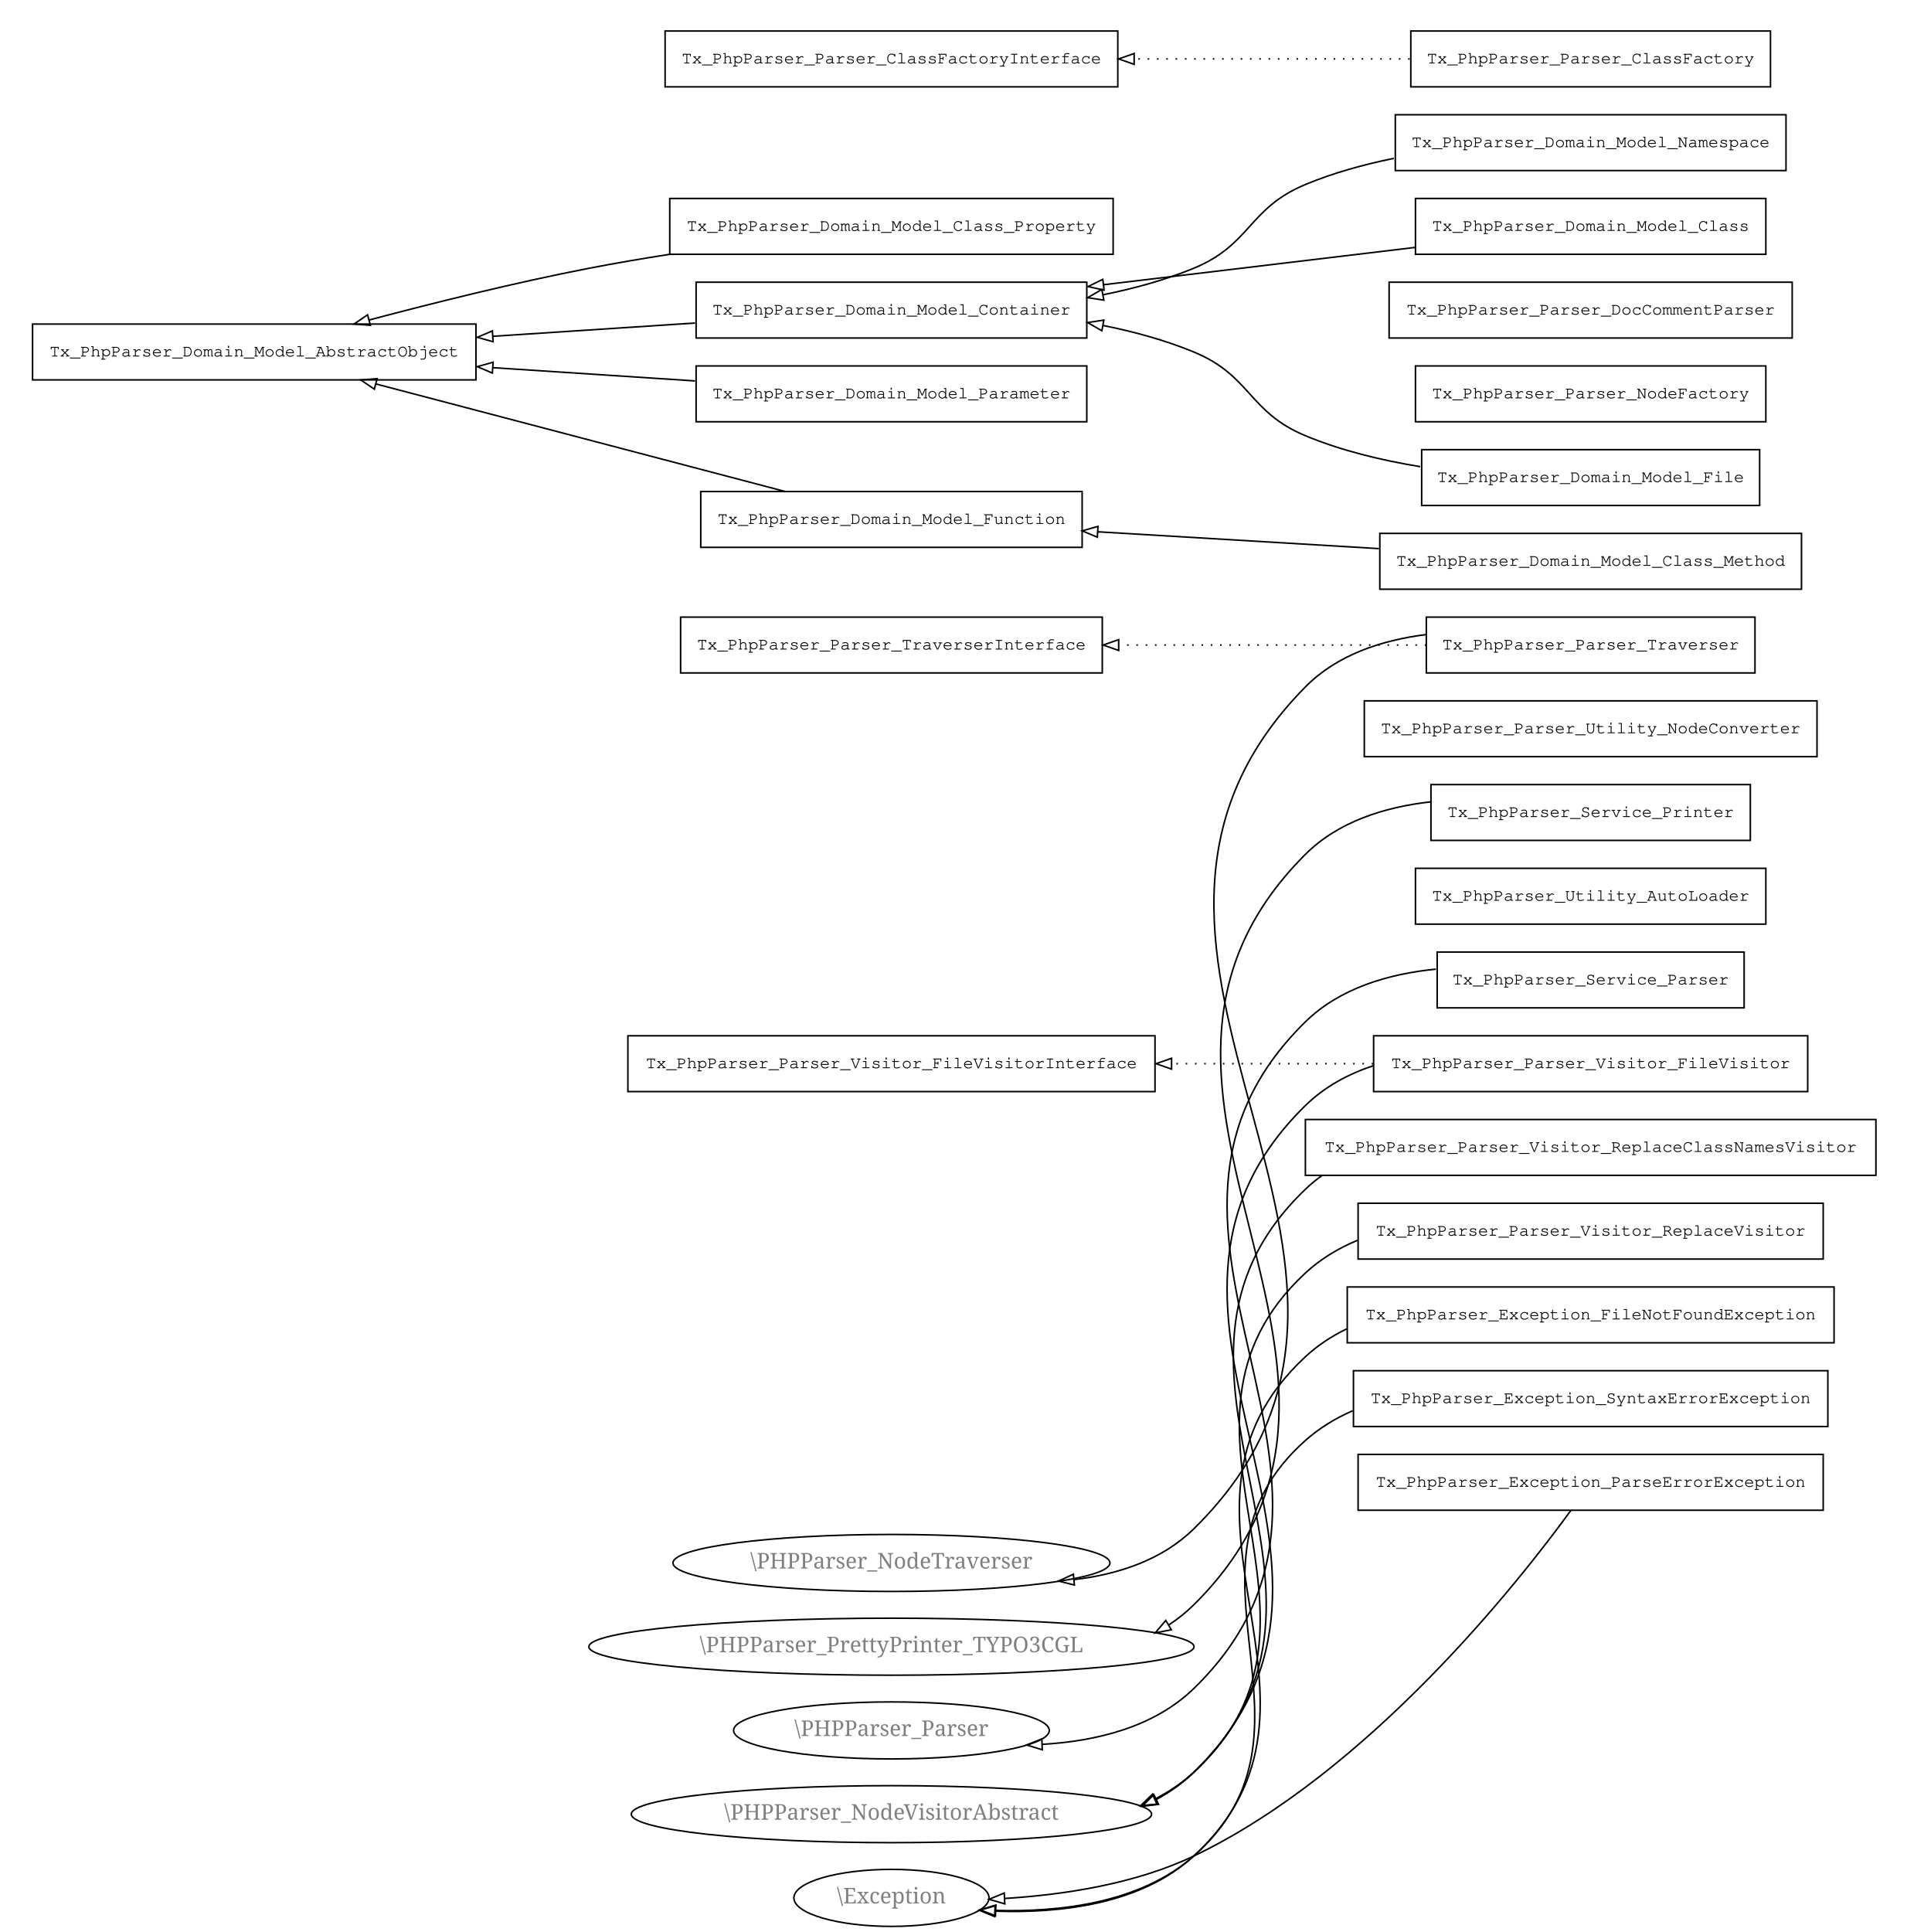
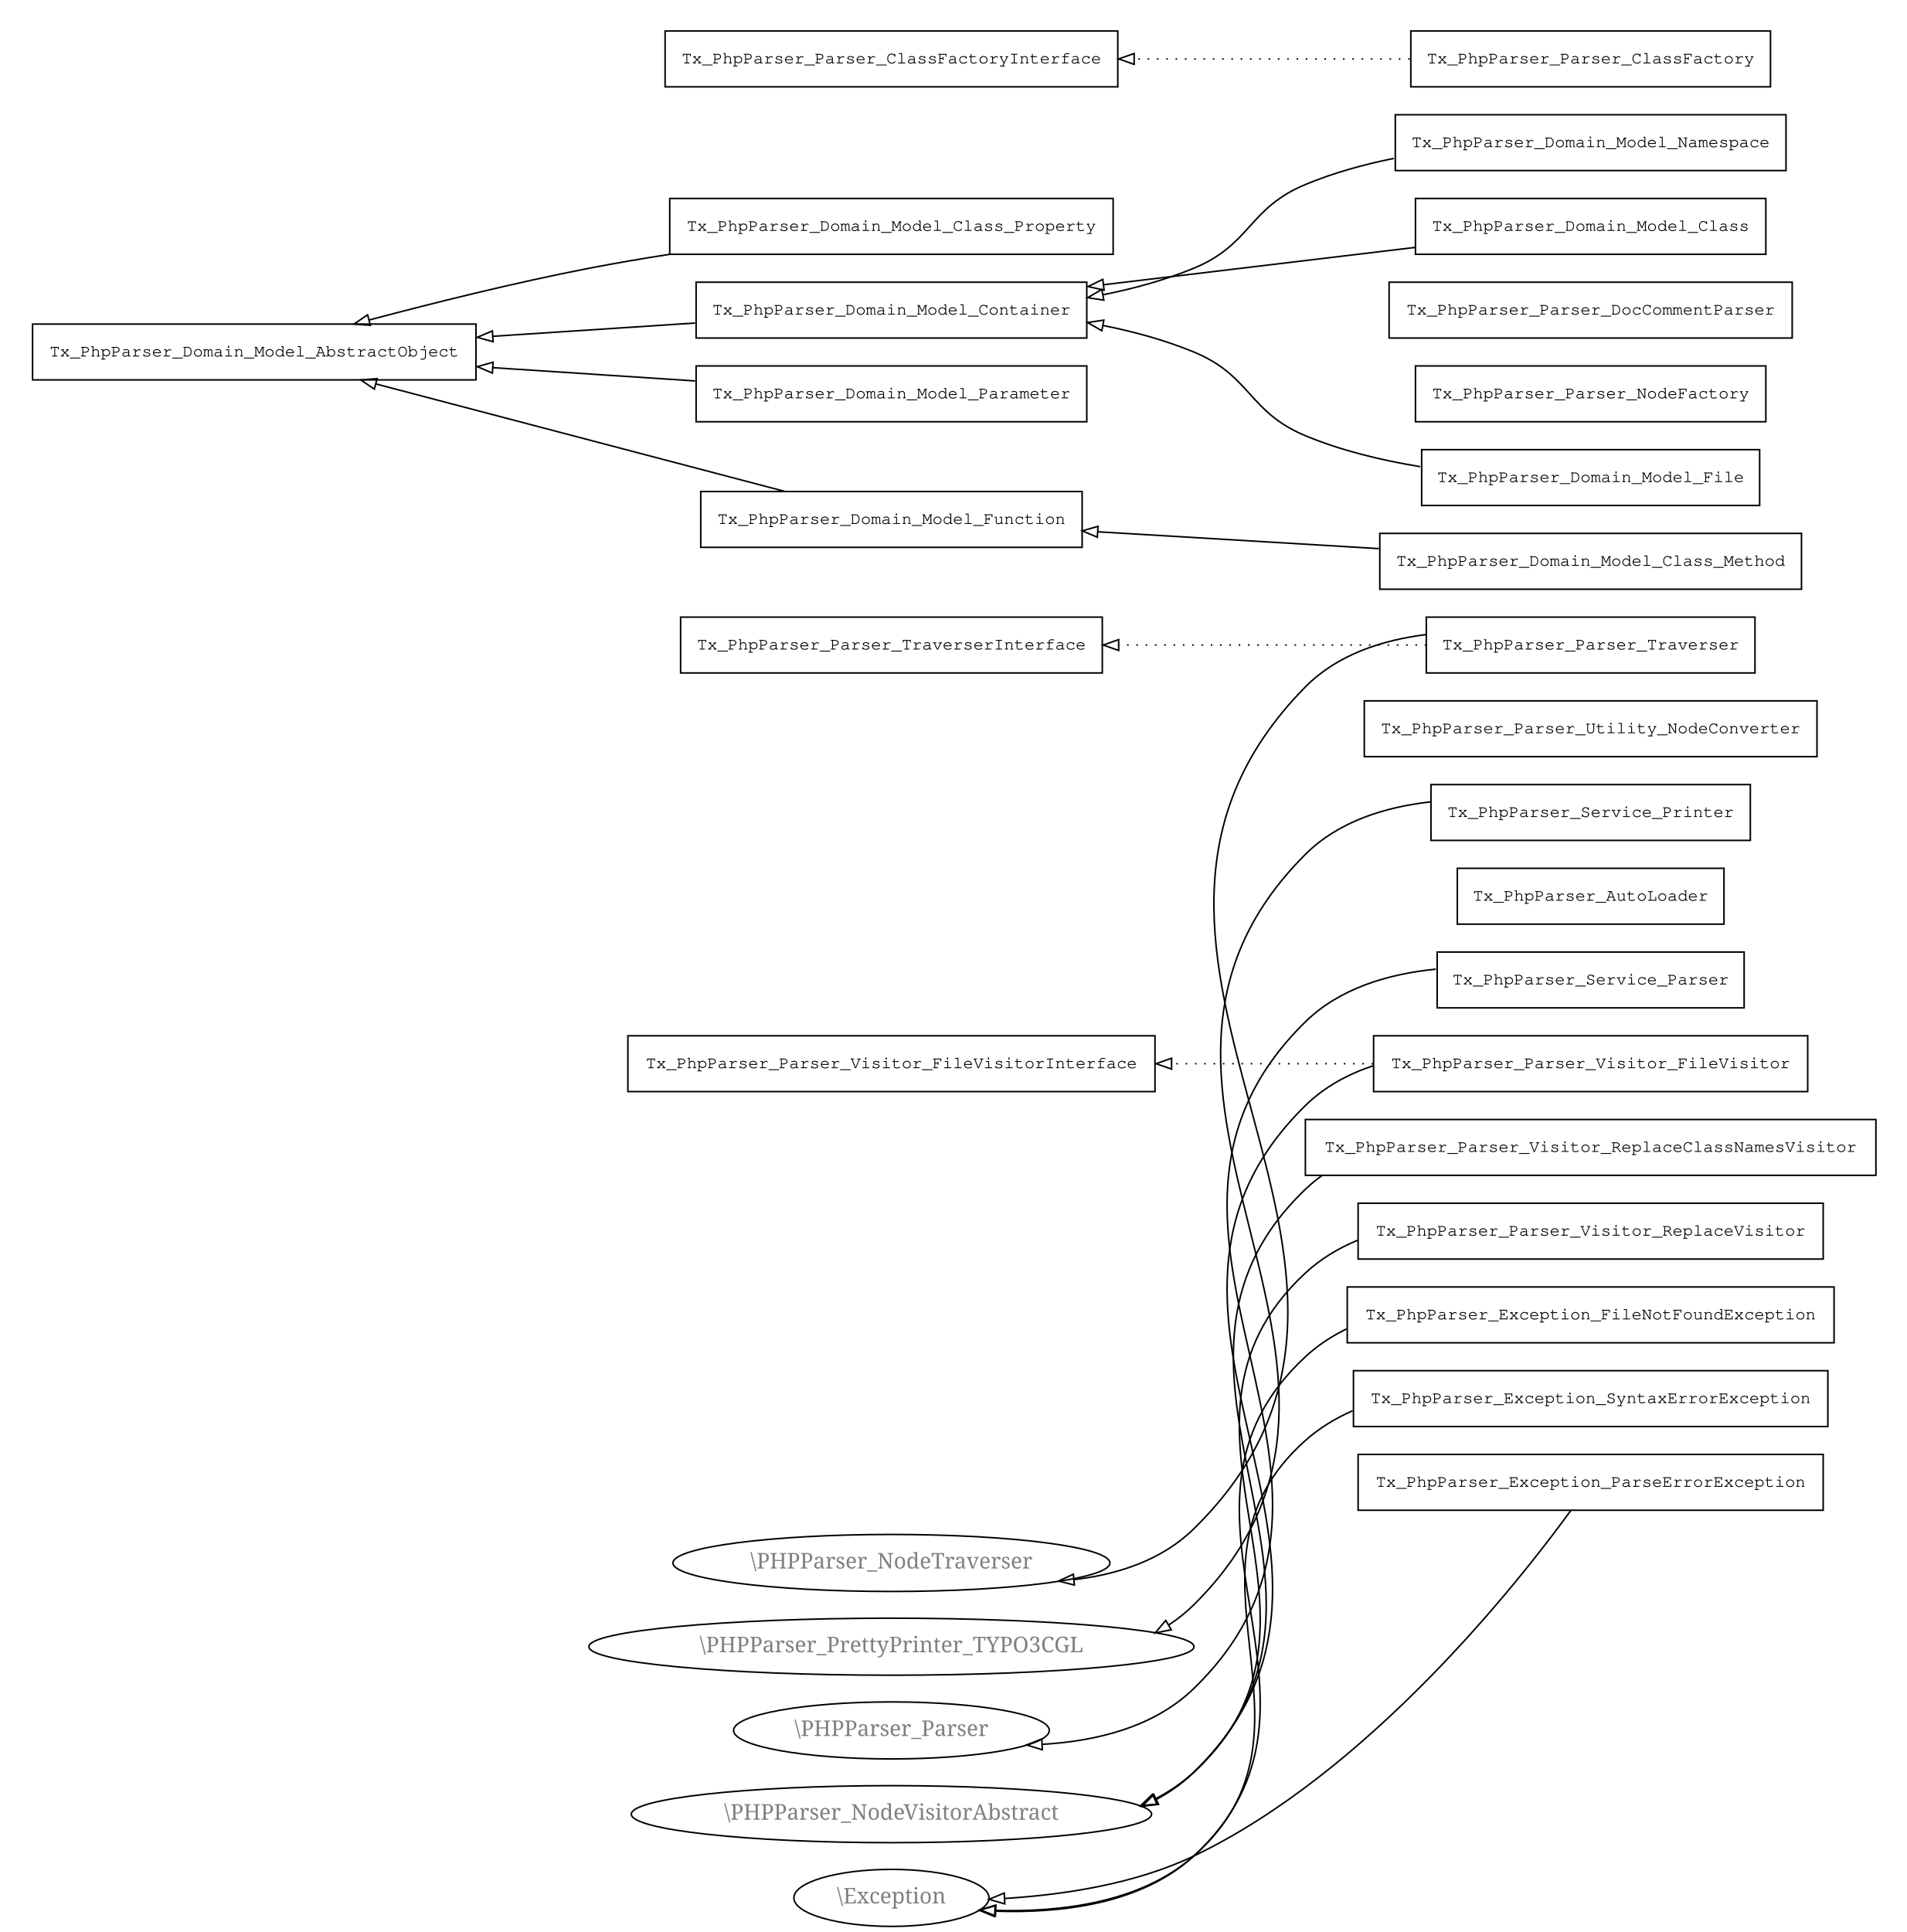
<svg xmlns="http://www.w3.org/2000/svg" xmlns:xlink="http://www.w3.org/1999/xlink" width="1230pt" height="1246pt" viewBox="0.00 0.00 1230.00 1246.00">
  <g id="graph1" class="graph" transform="scale(1 1) rotate(0) translate(4 1242)">
    <polygon fill="white" stroke="white" points="-4,5 -4,-1242 1227,-1242 1227,5 -4,5" />
    <g id="graph2" class="cluster">
      <polyline fill="none" stroke="none" points="20,-260 1202,-260 " />
      <path fill="none" stroke="none" d="M1202,-260C1208,-260 1214,-266 1214,-272" />
      <polyline fill="none" stroke="none" points="1214,-272 1214,-1218 " />
      <path fill="none" stroke="none" d="M1214,-1218C1214,-1224 1208,-1230 1202,-1230" />
      <polyline fill="none" stroke="none" points="1202,-1230 20,-1230 " />
      <path fill="none" stroke="none" d="M20,-1230C14,-1230 8,-1224 8,-1218" />
      <polyline fill="none" stroke="none" points="8,-1218 8,-272 " />
      <path fill="none" stroke="none" d="M8,-272C8,-266 14,-260 20,-260" />
    </g>
    <g id="node2" class="node">
      <a xlink:href="Service.Printer.html" xlink:title="Tx_PhpParser_Service_Printer" target="_parent">
        <polygon fill="none" stroke="black" points="1125,-736 919,-736 919,-700 1125,-700 1125,-736" />
        <text text-anchor="middle" x="1022" y="-715.1" font-family="Courier,monospace" font-size="11.00">Tx_PhpParser_Service_Printer</text>
      </a>
    </g>
    <g id="node29" class="node">
      <ellipse fill="none" stroke="black" cx="571" cy="-180" rx="195.161" ry="18.385" />
      <text text-anchor="middle" x="571" y="-176.4" font-family="Times Roman,serif" font-size="14.00" fill="gray">\PHPParser_PrettyPrinter_TYPO3CGL</text>
    </g>
    <g id="edge3" class="edge">
      <path fill="none" stroke="black" d="M918.575,-724.844C889.024,-721.473 859.139,-712.097 838,-691 684.068,-537.372 920.554,-360.003 766,-207 761.023,-202.073 755.593,-197.761 749.815,-193.999" />
      <polygon fill="none" stroke="black" points="751.504,-190.932 741.112,-188.871 747.951,-196.963 751.504,-190.932" />
    </g>
    <g id="node3" class="node">
      <a xlink:href="Service.Parser.html" xlink:title="Tx_PhpParser_Service_Parser" target="_parent">
        <polygon fill="none" stroke="black" points="1121,-628 923,-628 923,-592 1121,-592 1121,-628" />
        <text text-anchor="middle" x="1022" y="-607.1" font-family="Courier,monospace" font-size="11.00">Tx_PhpParser_Service_Parser</text>
      </a>
    </g>
    <g id="node31" class="node">
      <ellipse fill="none" stroke="black" cx="571" cy="-126" rx="101.823" ry="18.385" />
      <text text-anchor="middle" x="571" y="-122.4" font-family="Times Roman,serif" font-size="14.00" fill="gray">\PHPParser_Parser</text>
    </g>
    <g id="edge5" class="edge">
      <path fill="none" stroke="black" d="M922.161,-616.966C891.546,-613.915 860.137,-604.694 838,-583 699.606,-447.374 904.943,-288.064 766,-153 740.461,-128.174 703.4,-119.086 668.431,-117.037" />
      <polygon fill="none" stroke="black" points="668.281,-113.528 658.149,-116.628 668.002,-120.523 668.281,-113.528" />
    </g>
    <g id="node4" class="node">
      <a xlink:href="Parser.Traverser.html" xlink:title="Tx_PhpParser_Parser_Traverser" target="_parent">
        <polygon fill="none" stroke="black" points="1128,-844 916,-844 916,-808 1128,-808 1128,-844" />
        <text text-anchor="middle" x="1022" y="-823.1" font-family="Courier,monospace" font-size="11.00">Tx_PhpParser_Parser_Traverser</text>
      </a>
    </g>
    <g id="node13" class="node">
      <a xlink:href="Parser.TraverserInterface.html" xlink:title="Tx_PhpParser_Parser_TraverserInterface" target="_parent">
        <polygon fill="none" stroke="black" points="707,-844 435,-844 435,-808 707,-808 707,-844" />
        <text text-anchor="middle" x="571" y="-823.1" font-family="Courier,monospace" font-size="11.00">Tx_PhpParser_Parser_TraverserInterface</text>
      </a>
    </g>
    <g id="edge37" class="edge">
      <path fill="none" stroke="black" stroke-dasharray="1,5" d="M915.976,-826C856.903,-826 782.45,-826 717.845,-826" />
      <polygon fill="none" stroke="black" points="717.565,-822.5 707.565,-826 717.564,-829.5 717.565,-822.5" />
    </g>
    <g id="node33" class="node">
      <ellipse fill="none" stroke="black" cx="571" cy="-234" rx="140.922" ry="18.385" />
      <text text-anchor="middle" x="571" y="-230.4" font-family="Times Roman,serif" font-size="14.00" fill="gray">\PHPParser_NodeTraverser</text>
    </g>
    <g id="edge7" class="edge">
      <path fill="none" stroke="black" d="M915.973,-832.762C887.203,-829.168 858.404,-819.689 838,-799 667.056,-625.668 939.811,-426.457 766,-256 745.493,-235.888 717.343,-226.637 688.809,-223.275" />
      <polygon fill="none" stroke="black" points="688.996,-219.777 678.712,-222.323 688.339,-226.746 688.996,-219.777" />
    </g>
    <g id="node5" class="node">
      <a xlink:href="Parser.DocCommentParser.html" xlink:title="Tx_PhpParser_Parser_DocCommentParser" target="_parent">
        <polygon fill="none" stroke="black" points="1152,-1060 892,-1060 892,-1024 1152,-1024 1152,-1060" />
        <text text-anchor="middle" x="1022" y="-1039.1" font-family="Courier,monospace" font-size="11.00">Tx_PhpParser_Parser_DocCommentParser</text>
      </a>
    </g>
    <g id="node6" class="node">
      <a xlink:href="Parser.ClassFactoryInterface.html" xlink:title="Tx_PhpParser_Parser_ClassFactoryInterface" target="_parent">
        <polygon fill="none" stroke="black" points="717,-1222 425,-1222 425,-1186 717,-1186 717,-1222" />
        <text text-anchor="middle" x="571" y="-1201.1" font-family="Courier,monospace" font-size="11.00">Tx_PhpParser_Parser_ClassFactoryInterface</text>
      </a>
    </g>
    <g id="node7" class="node">
      <a xlink:href="Parser.NodeFactory.html" xlink:title="Tx_PhpParser_Parser_NodeFactory" target="_parent">
        <polygon fill="none" stroke="black" points="1135,-1006 909,-1006 909,-970 1135,-970 1135,-1006" />
        <text text-anchor="middle" x="1022" y="-985.1" font-family="Courier,monospace" font-size="11.00">Tx_PhpParser_Parser_NodeFactory</text>
      </a>
    </g>
    <g id="node8" class="node">
      <a xlink:href="Parser.Visitor.ReplaceVisitor.html" xlink:title="Tx_PhpParser_Parser_Visitor_ReplaceVisitor" target="_parent">
        <polygon fill="none" stroke="black" points="1172,-466 872,-466 872,-430 1172,-430 1172,-466" />
        <text text-anchor="middle" x="1022" y="-445.1" font-family="Courier,monospace" font-size="11.00">Tx_PhpParser_Parser_Visitor_ReplaceVisitor</text>
      </a>
    </g>
    <g id="node35" class="node">
      <ellipse fill="none" stroke="black" cx="571" cy="-72" rx="167.792" ry="18.385" />
      <text text-anchor="middle" x="571" y="-68.4" font-family="Times Roman,serif" font-size="14.00" fill="gray">\PHPParser_NodeVisitorAbstract</text>
    </g>
    <g id="edge9" class="edge">
      <path fill="none" stroke="black" d="M871.621,-442.099C859.291,-436.986 847.82,-430.116 838,-421 730.527,-321.228 873.877,-198.335 766,-99 758.457,-92.055 750.005,-86.366 740.959,-81.736" />
      <polygon fill="none" stroke="black" points="742.271,-78.486 731.727,-77.451 739.324,-84.836 742.271,-78.486" />
    </g>
    <g id="node9" class="node">
      <a xlink:href="Parser.Visitor.FileVisitor.html" xlink:title="Tx_PhpParser_Parser_Visitor_FileVisitor" target="_parent">
        <polygon fill="none" stroke="black" points="1162,-574 882,-574 882,-538 1162,-538 1162,-574" />
        <text text-anchor="middle" x="1022" y="-553.1" font-family="Courier,monospace" font-size="11.00">Tx_PhpParser_Parser_Visitor_FileVisitor</text>
      </a>
    </g>
    <g id="node10" class="node">
      <a xlink:href="Parser.Visitor.FileVisitorInterface.html" xlink:title="Tx_PhpParser_Parser_Visitor_FileVisitorInterface" target="_parent">
        <polygon fill="none" stroke="black" points="741,-574 401,-574 401,-538 741,-538 741,-574" />
        <text text-anchor="middle" x="571" y="-553.1" font-family="Courier,monospace" font-size="11.00">Tx_PhpParser_Parser_Visitor_FileVisitorInterface</text>
      </a>
    </g>
    <g id="edge39" class="edge">
      <path fill="none" stroke="black" stroke-dasharray="1,5" d="M881.773,-556C840.632,-556 795.049,-556 751.758,-556" />
      <polygon fill="none" stroke="black" points="751.687,-552.5 741.687,-556 751.687,-559.5 751.687,-552.5" />
    </g>
    <g id="edge11" class="edge">
      <path fill="none" stroke="black" d="M881.907,-554.739C865.553,-549.306 850.337,-541.09 838,-529 699.606,-393.374 904.943,-234.064 766,-99 758.74,-91.943 750.549,-86.157 741.739,-81.444" />
      <polygon fill="none" stroke="black" points="743.261,-78.291 732.735,-77.08 740.208,-84.591 743.261,-78.291" />
    </g>
    <g id="node11" class="node">
      <a xlink:href="Parser.Visitor.ReplaceClassNamesVisitor.html" xlink:title="Tx_PhpParser_Parser_Visitor_ReplaceClassNamesVisitor" target="_parent">
        <polygon fill="none" stroke="black" points="1206,-520 838,-520 838,-484 1206,-484 1206,-520" />
        <text text-anchor="middle" x="1022" y="-499.1" font-family="Courier,monospace" font-size="11.00">Tx_PhpParser_Parser_Visitor_ReplaceClassNamesVisitor</text>
      </a>
    </g>
    <g id="edge13" class="edge">
      <path fill="none" stroke="black" d="M848.732,-483.894C844.97,-481.195 841.382,-478.238 838,-475 715.1,-357.333 889.377,-216.168 766,-99 758.658,-92.028 750.404,-86.308 741.548,-81.643" />
      <polygon fill="none" stroke="black" points="743.034,-78.474 732.501,-77.323 740.017,-84.791 743.034,-78.474" />
    </g>
    <g id="node12" class="node">
      <a xlink:href="Parser.Utility.NodeConverter.html" xlink:title="Tx_PhpParser_Parser_Utility_NodeConverter" target="_parent">
        <polygon fill="none" stroke="black" points="1168,-790 876,-790 876,-754 1168,-754 1168,-790" />
        <text text-anchor="middle" x="1022" y="-769.1" font-family="Courier,monospace" font-size="11.00">Tx_PhpParser_Parser_Utility_NodeConverter</text>
      </a>
    </g>
    <g id="node14" class="node">
      <a xlink:href="Parser.ClassFactory.html" xlink:title="Tx_PhpParser_Parser_ClassFactory" target="_parent">
        <polygon fill="none" stroke="black" points="1138,-1222 906,-1222 906,-1186 1138,-1186 1138,-1222" />
        <text text-anchor="middle" x="1022" y="-1201.1" font-family="Courier,monospace" font-size="11.00">Tx_PhpParser_Parser_ClassFactory</text>
      </a>
    </g>
    <g id="edge41" class="edge">
      <path fill="none" stroke="black" stroke-dasharray="1,5" d="M905.27,-1204C851.114,-1204 785.953,-1204 727.601,-1204" />
      <polygon fill="none" stroke="black" points="727.545,-1200.5 717.545,-1204 727.545,-1207.5 727.545,-1200.5" />
    </g>
    <g id="node15" class="node">
-       <a xlink:href="AutoLoader.html" xlink:title="Tx_PhpParser_Utility_AutoLoader" target="_parent">
-         <polygon fill="none" stroke="black" points="1135,-682 909,-682 909,-646 1135,-646 1135,-682" />
-         <text text-anchor="middle" x="1022" y="-661.1" font-family="Courier,monospace" font-size="11.00">Tx_PhpParser_Utility_AutoLoader</text>
+       <a xlink:href="AutoLoader.html" xlink:title="Tx_PhpParser_AutoLoader" target="_parent">
+         <polygon fill="none" stroke="black" points="1108,-682 936,-682 936,-646 1108,-646 1108,-682" />
+         <text text-anchor="middle" x="1022" y="-661.1" font-family="Courier,monospace" font-size="11.00">Tx_PhpParser_AutoLoader</text>
      </a>
    </g>
    <g id="node16" class="node">
      <a xlink:href="Exception.FileNotFoundException.html" xlink:title="Tx_PhpParser_Exception_FileNotFoundException" target="_parent">
        <polygon fill="none" stroke="black" points="1179,-412 865,-412 865,-376 1179,-376 1179,-412" />
        <text text-anchor="middle" x="1022" y="-391.1" font-family="Courier,monospace" font-size="11.00">Tx_PhpParser_Exception_FileNotFoundException</text>
      </a>
    </g>
    <g id="node39" class="node">
      <ellipse fill="none" stroke="black" cx="571" cy="-18" rx="62.932" ry="18.385" />
      <text text-anchor="middle" x="571" y="-14.4" font-family="Times Roman,serif" font-size="14.00" fill="gray">\Exception</text>
    </g>
    <g id="edge15" class="edge">
      <path fill="none" stroke="black" d="M864.592,-384.943C854.93,-380.254 845.927,-374.359 838,-367 730.527,-267.228 873.877,-144.335 766,-45 732.089,-13.774 679.781,-7.957 637.875,-9.443" />
      <polygon fill="none" stroke="black" points="637.55,-5.955 627.737,-9.949 637.9,-12.946 637.55,-5.955" />
    </g>
    <g id="node17" class="node">
      <a xlink:href="Exception.SyntaxErrorException.html" xlink:title="Tx_PhpParser_Exception_SyntaxErrorException" target="_parent">
        <polygon fill="none" stroke="black" points="1175,-358 869,-358 869,-322 1175,-322 1175,-358" />
        <text text-anchor="middle" x="1022" y="-337.1" font-family="Courier,monospace" font-size="11.00">Tx_PhpParser_Exception_SyntaxErrorException</text>
      </a>
    </g>
    <g id="edge17" class="edge">
      <path fill="none" stroke="black" d="M868.458,-332.155C857.39,-327.316 847.046,-321.047 838,-313 745.849,-231.026 858.482,-126.599 766,-45 731.67,-14.71 679.876,-8.727 638.294,-9.906" />
      <polygon fill="none" stroke="black" points="638.074,-6.412 628.232,-10.334 638.371,-13.406 638.074,-6.412" />
    </g>
    <g id="node18" class="node">
      <a xlink:href="Exception.ParseErrorException.html" xlink:title="Tx_PhpParser_Exception_ParseErrorException" target="_parent">
        <polygon fill="none" stroke="black" points="1172,-304 872,-304 872,-268 1172,-268 1172,-304" />
        <text text-anchor="middle" x="1022" y="-283.1" font-family="Courier,monospace" font-size="11.00">Tx_PhpParser_Exception_ParseErrorException</text>
      </a>
    </g>
    <g id="edge19" class="edge">
      <path fill="none" stroke="black" d="M1009.25,-267.887C975.601,-221.662 879.145,-99.155 766,-45 728.381,-26.995 682.32,-20.02 644.411,-17.651" />
      <polygon fill="none" stroke="black" points="644.119,-14.13 633.949,-17.099 643.751,-21.121 644.119,-14.13" />
    </g>
    <g id="node19" class="node">
      <a xlink:href="Domain.Model.Class.Property.html" xlink:title="Tx_PhpParser_Domain_Model_Class_Property" target="_parent">
        <polygon fill="none" stroke="black" points="714,-1114 428,-1114 428,-1078 714,-1078 714,-1114" />
        <text text-anchor="middle" x="571" y="-1093.1" font-family="Courier,monospace" font-size="11.00">Tx_PhpParser_Domain_Model_Class_Property</text>
      </a>
    </g>
    <g id="node23" class="node">
      <a xlink:href="Domain.Model.AbstractObject.html" xlink:title="Tx_PhpParser_Domain_Model_AbstractObject" target="_parent">
        <polygon fill="none" stroke="black" points="303,-1033 17,-1033 17,-997 303,-997 303,-1033" />
        <text text-anchor="middle" x="160" y="-1012.1" font-family="Courier,monospace" font-size="11.00">Tx_PhpParser_Domain_Model_AbstractObject</text>
      </a>
    </g>
    <g id="edge21" class="edge">
      <path fill="none" stroke="black" d="M428,-1078C410.439,-1075.26 392.777,-1072.25 376,-1069 328.395,-1059.78 275.58,-1046.63 234.091,-1035.62" />
      <polygon fill="none" stroke="black" points="234.904,-1032.21 224.34,-1033.01 233.098,-1038.97 234.904,-1032.21" />
    </g>
    <g id="node20" class="node">
      <a xlink:href="Domain.Model.Class.Method.html" xlink:title="Tx_PhpParser_Domain_Model_Class_Method" target="_parent">
        <polygon fill="none" stroke="black" points="1158,-898 886,-898 886,-862 1158,-862 1158,-898" />
        <text text-anchor="middle" x="1022" y="-877.1" font-family="Courier,monospace" font-size="11.00">Tx_PhpParser_Domain_Model_Class_Method</text>
      </a>
    </g>
    <g id="node22" class="node">
      <a xlink:href="Domain.Model.Function.html" xlink:title="Tx_PhpParser_Domain_Model_Function" target="_parent">
        <polygon fill="none" stroke="black" points="694,-925 448,-925 448,-889 694,-889 694,-925" />
        <text text-anchor="middle" x="571" y="-904.1" font-family="Courier,monospace" font-size="11.00">Tx_PhpParser_Domain_Model_Function</text>
      </a>
    </g>
    <g id="edge23" class="edge">
      <path fill="none" stroke="black" d="M885.461,-888.174C827.986,-891.615 761.328,-895.606 704.215,-899.025" />
      <polygon fill="none" stroke="black" points="703.808,-895.543 694.035,-899.634 704.227,-902.53 703.808,-895.543" />
    </g>
    <g id="node21" class="node">
      <a xlink:href="Domain.Model.Parameter.html" xlink:title="Tx_PhpParser_Domain_Model_Parameter" target="_parent">
        <polygon fill="none" stroke="black" points="697,-1006 445,-1006 445,-970 697,-970 697,-1006" />
        <text text-anchor="middle" x="571" y="-985.1" font-family="Courier,monospace" font-size="11.00">Tx_PhpParser_Domain_Model_Parameter</text>
      </a>
    </g>
    <g id="edge25" class="edge">
      <path fill="none" stroke="black" d="M444.333,-996.321C403.086,-999.031 356.844,-1002.07 313.832,-1004.89" />
      <polygon fill="none" stroke="black" points="313.593,-1001.4 303.844,-1005.55 314.052,-1008.39 313.593,-1001.4" />
    </g>
    <g id="edge27" class="edge">
      <path fill="none" stroke="black" d="M502.208,-925.077C429.49,-944.185 314.976,-974.276 238.708,-994.318" />
      <polygon fill="none" stroke="black" points="237.456,-991.028 228.674,-996.954 239.235,-997.798 237.456,-991.028" />
    </g>
    <g id="node24" class="node">
      <a xlink:href="Domain.Model.File.html" xlink:title="Tx_PhpParser_Domain_Model_File" target="_parent">
        <polygon fill="none" stroke="black" points="1131,-952 913,-952 913,-916 1131,-916 1131,-952" />
        <text text-anchor="middle" x="1022" y="-931.1" font-family="Courier,monospace" font-size="11.00">Tx_PhpParser_Domain_Model_File</text>
      </a>
    </g>
    <g id="node25" class="node">
      <a xlink:href="Domain.Model.Container.html" xlink:title="Tx_PhpParser_Domain_Model_Container" target="_parent">
        <polygon fill="none" stroke="black" points="697,-1060 445,-1060 445,-1024 697,-1024 697,-1060" />
        <text text-anchor="middle" x="571" y="-1039.1" font-family="Courier,monospace" font-size="11.00">Tx_PhpParser_Domain_Model_Container</text>
      </a>
    </g>
    <g id="edge29" class="edge">
      <path fill="none" stroke="black" d="M912.071,-941.044C887.076,-945.111 861.099,-951.381 838,-961 801.074,-976.378 802.988,-999.772 766,-1015 747.599,-1022.58 727.482,-1028.1 707.381,-1032.12" />
      <polygon fill="none" stroke="black" points="706.703,-1028.68 697.522,-1033.97 707.996,-1035.56 706.703,-1028.68" />
    </g>
    <g id="edge31" class="edge">
      <path fill="none" stroke="black" d="M444.333,-1033.68C403.086,-1030.97 356.844,-1027.93 313.832,-1025.11" />
      <polygon fill="none" stroke="black" points="314.052,-1021.61 303.844,-1024.45 313.593,-1028.6 314.052,-1021.61" />
    </g>
    <g id="node26" class="node">
      <a xlink:href="Domain.Model.Namespace.html" xlink:title="Tx_PhpParser_Domain_Model_Namespace" target="_parent">
        <polygon fill="none" stroke="black" points="1148,-1168 896,-1168 896,-1132 1148,-1132 1148,-1168" />
        <text text-anchor="middle" x="1022" y="-1147.1" font-family="Courier,monospace" font-size="11.00">Tx_PhpParser_Domain_Model_Namespace</text>
      </a>
    </g>
    <g id="edge33" class="edge">
      <path fill="none" stroke="black" d="M895.033,-1139.85C875.491,-1135.89 855.883,-1130.45 838,-1123 801.074,-1107.62 802.988,-1084.23 766,-1069 747.599,-1061.42 727.482,-1055.9 707.381,-1051.88" />
      <polygon fill="none" stroke="black" points="707.996,-1048.44 697.522,-1050.03 706.703,-1055.32 707.996,-1048.44" />
    </g>
    <g id="node27" class="node">
      <a xlink:href="Domain.Model.Class.html" xlink:title="Tx_PhpParser_Domain_Model_Class" target="_parent">
        <polygon fill="none" stroke="black" points="1135,-1114 909,-1114 909,-1078 1135,-1078 1135,-1114" />
        <text text-anchor="middle" x="1022" y="-1093.1" font-family="Courier,monospace" font-size="11.00">Tx_PhpParser_Domain_Model_Class</text>
      </a>
    </g>
    <g id="edge35" class="edge">
      <path fill="none" stroke="black" d="M908.776,-1082.44C847.847,-1075.15 772.237,-1066.09 708.009,-1058.4" />
      <polygon fill="none" stroke="black" points="708.148,-1054.9 697.803,-1057.18 707.316,-1061.85 708.148,-1054.9" />
    </g>
  </g>
</svg>
